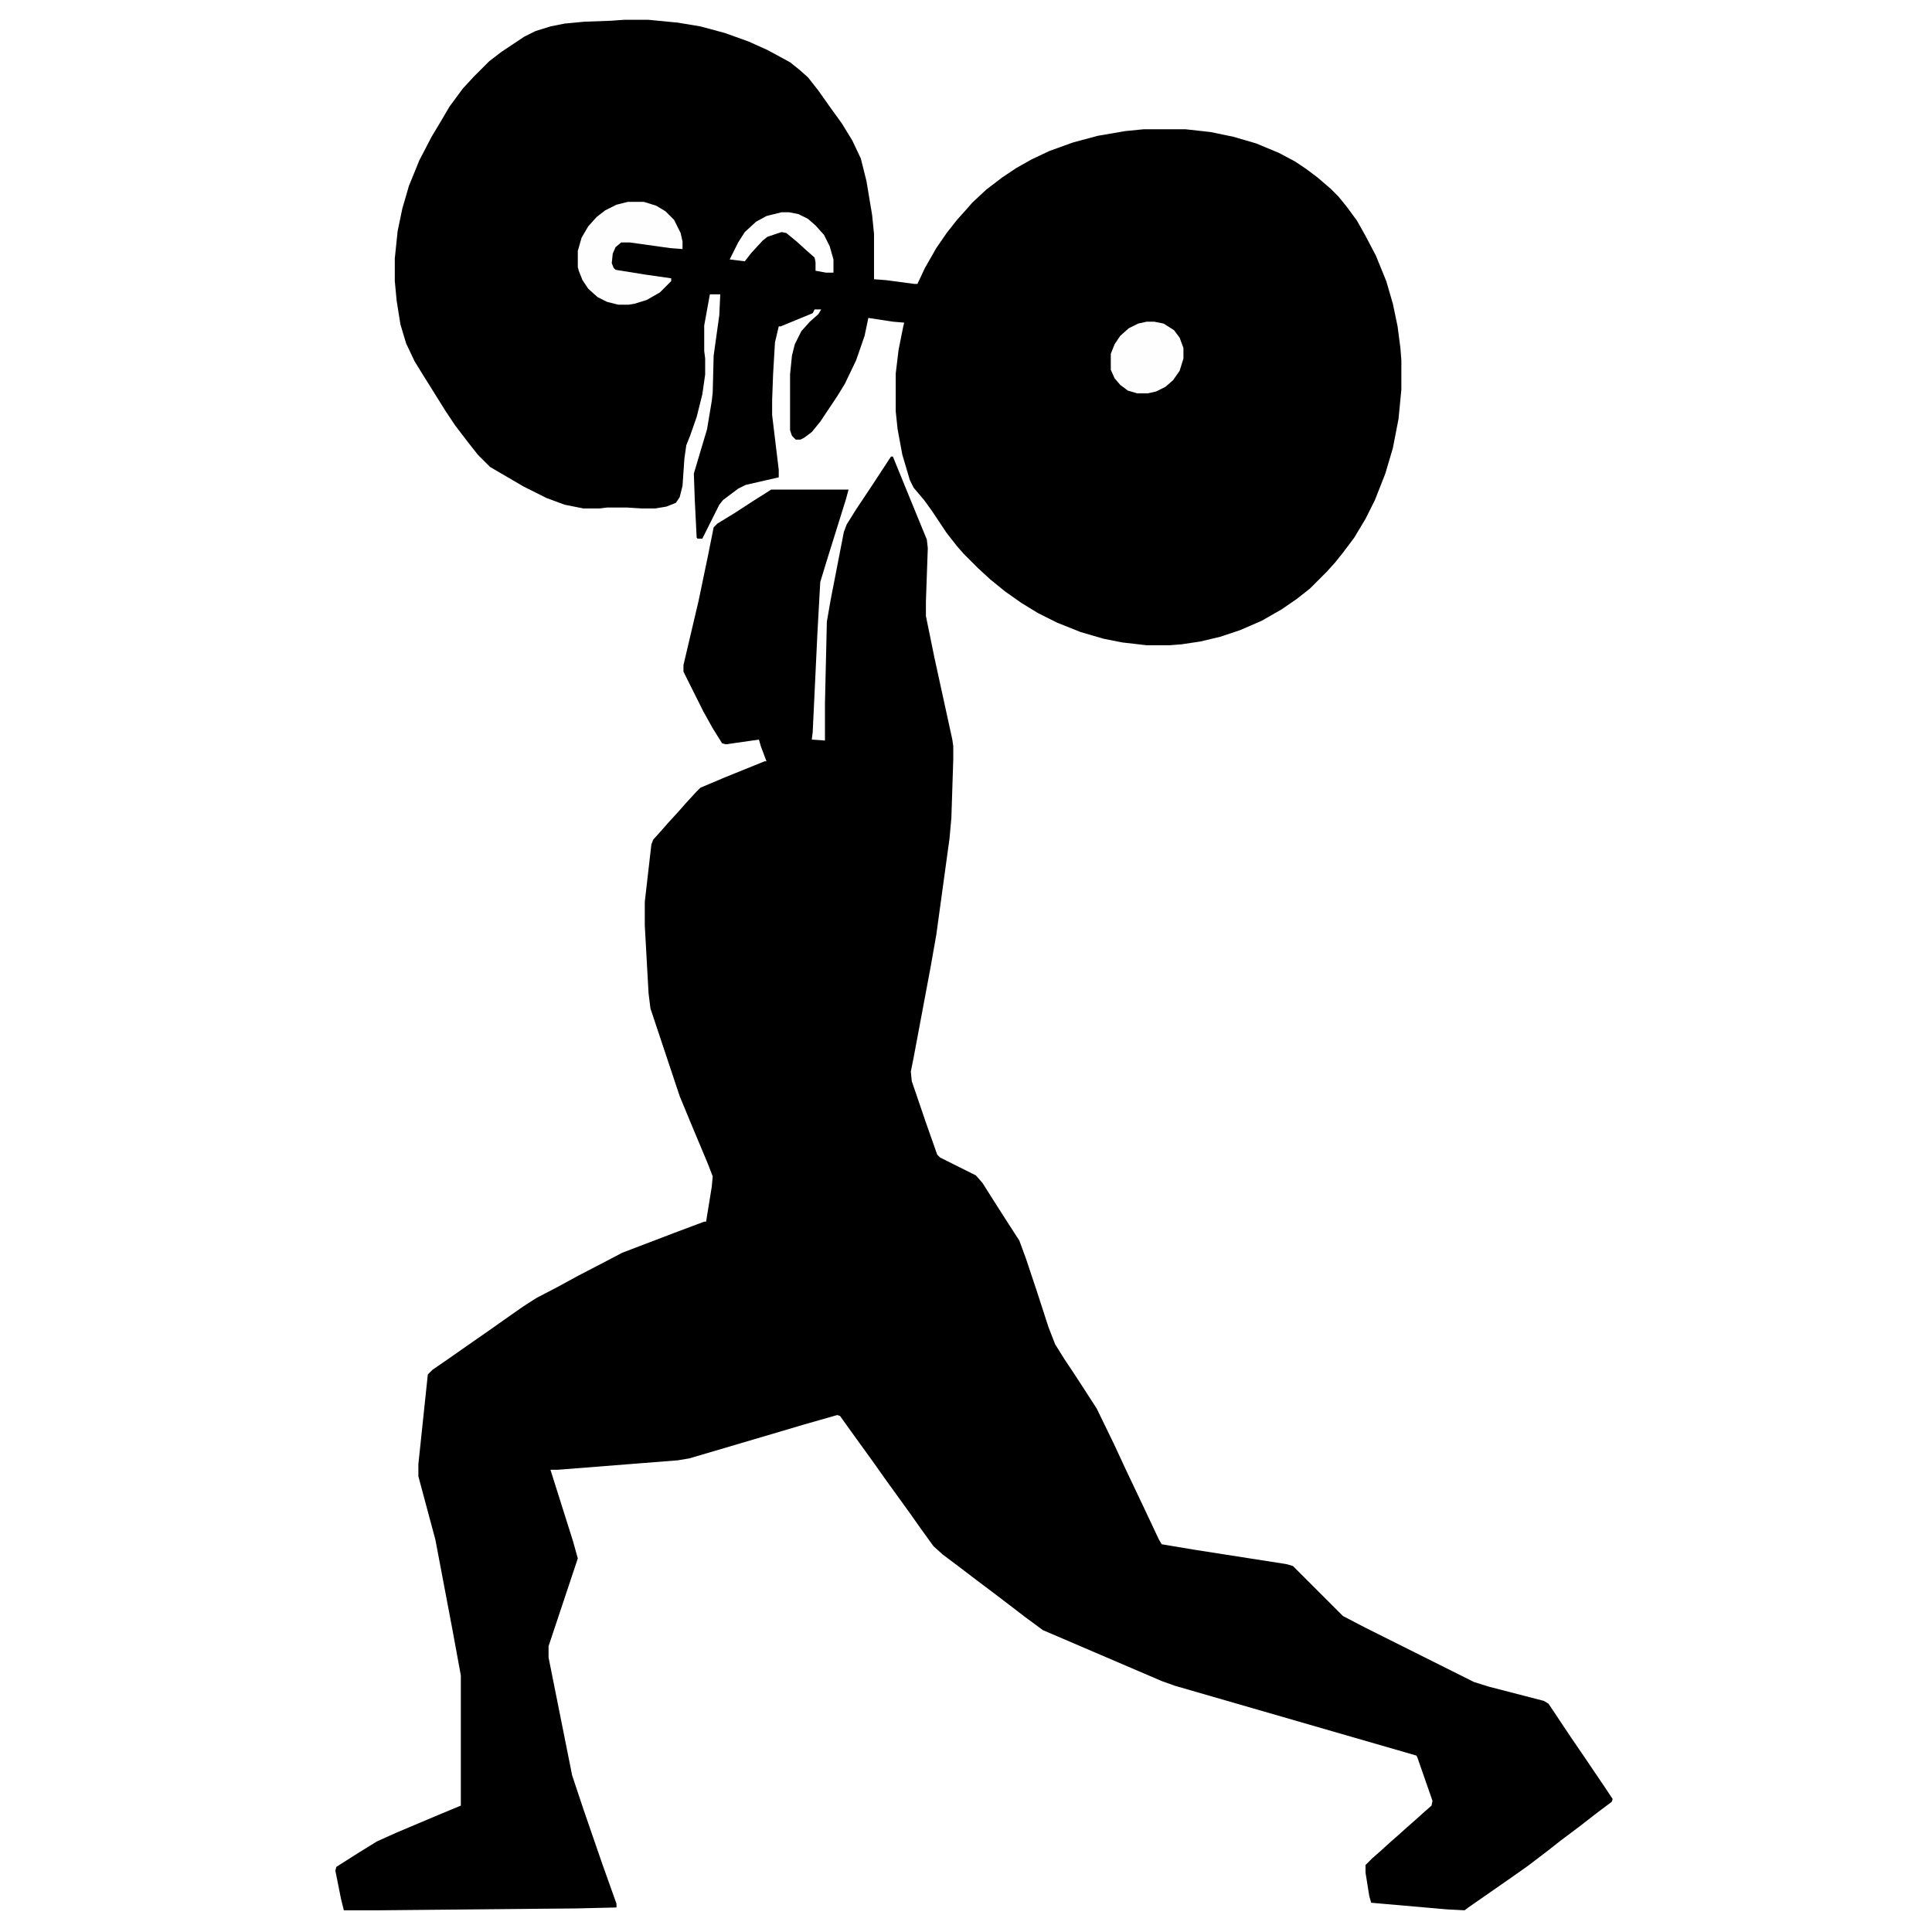
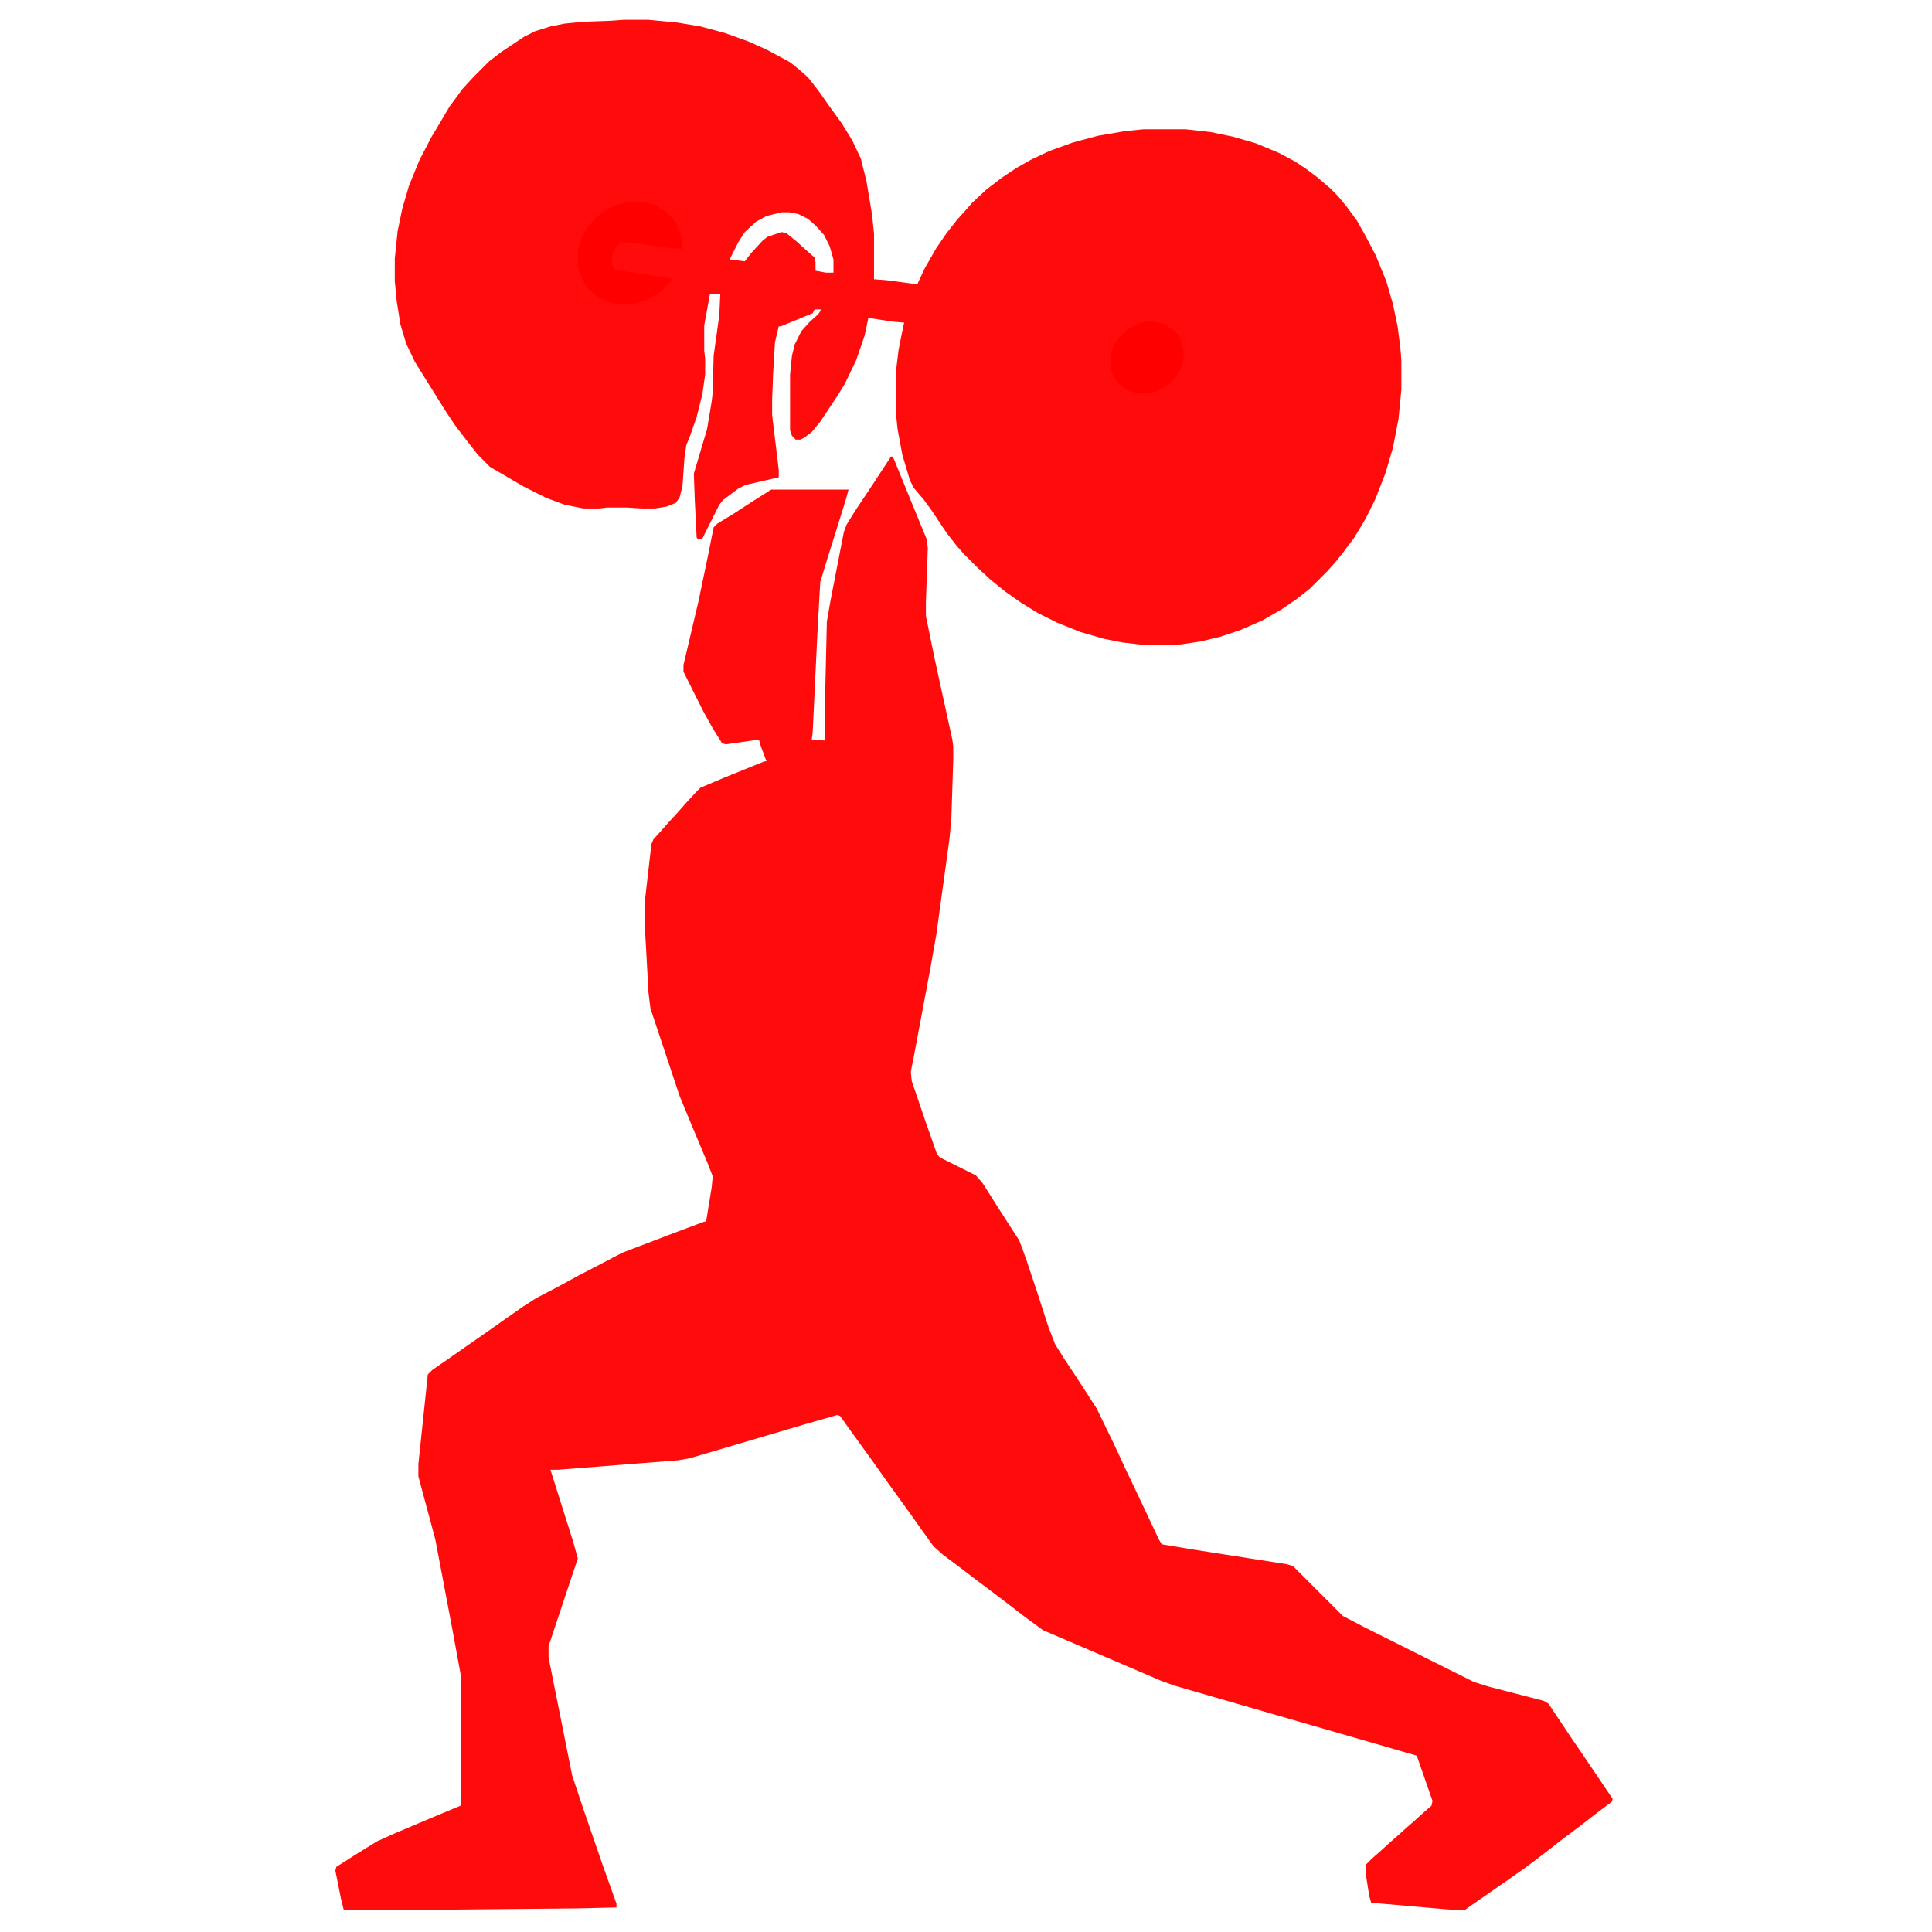
<svg xmlns="http://www.w3.org/2000/svg" version="1.1" viewBox="0 0 1401 2048" width="1280" height="1280">
-   <path transform="translate(621,484)" d="m0 0h2l20 49 16 39 1 9-2 57v15l9 44 19 87 1 7v14l-2 62-2 22-14 102-6 34-18 96-3 15 1 10 15 44 12 34 3 3 38 19 7 8 12 19 16 25 11 17 7 19 12 36 12 37 7 18 10 16 10 15 13 20 11 17 18 37 13 28 19 40 16 34 3 5 36 6 96 15 7 2 53 53 23 12 116 58 16 5 58 15 5 3 24 36 13 19 23 34 8 12-1 3-16 12-18 14-20 15-14 11-21 16-17 12-46 32-4 3-19-1-80-7-2-7-4-25v-8l7-7 8-7 11-10 8-7 10-9 8-7 10-9 8-7 1-5-16-46-1-2-256-74-14-5-126-54-19-14-13-10-21-16-16-12-21-16-16-12-10-9-13-18-12-17-26-36-12-17-26-36-10-14-3-1-35 10-88 26-34 10-12 2-127 10h-8l24 76 5 18-31 93v12l25 125 12 36 20 58 15 42v4l-42 1-210 2h-37l-3-12-6-30 1-4 22-14 21-13 20-9 45-19 24-10v-138l-9-49-18-95-18-67v-13l10-95 5-5 16-11 20-14 23-16 17-12 20-14 14-9 23-12 22-12 27-14 19-10 55-21 32-12h2l6-37 1-11-5-13-18-43-12-29-31-93-2-16-4-72v-25l7-61 2-5 9-10 7-8 11-12 7-8 11-12 5-5 26-11 42-17h2l-6-16-2-7-35 5-4-1-10-16-10-18-21-42v-7l16-68 10-48 6-30 4-4 18-11 20-13 19-12h82l-3 11-20 64-7 23-3 54-5 105-1 8 14 1v-40l2-86 4-23 14-72 3-8 10-16 16-24 19-29z" />
-   <path transform="translate(338,21)" d="m0 0h26l31 3 24 4 26 7 25 9 20 9 24 13 10 8 9 8 11 14 12 17 13 18 11 18 9 19 6 24 6 36 2 20v48l13 1 30 4h3l8-17 12-21 11-16 11-14 9-10 7-8 15-14 17-13 15-10 16-9 19-9 25-9 26-7 29-5 20-2h44l27 3 24 5 24 7 24 10 17 9 12 8 12 9 14 12 8 8 9 11 11 15 9 16 11 21 11 27 7 24 5 24 3 23 1 13v31l-3 31-6 31-8 27-11 28-10 20-12 20-12 16-8 10-9 10-18 18-14 11-16 11-21 12-23 10-21 7-21 5-20 3-13 1h-24l-26-3-20-4-24-7-25-10-20-10-18-11-17-12-16-13-13-12-15-15-7-8-11-14-16-24-8-11-11-13-4-8-8-27-5-27-2-19v-40l3-25 5-25 1-4-12-1-26-4-4 19-9 26-12 25-8 13-18 27-9 11-8 6-4 2h-5l-4-4-2-6v-59l2-20 3-12 7-14 9-10 9-8 3-5h-7l-2 4-34 14h-2l-4 17-2 34-1 27v16l7 58v8l-35 8-8 4-16 12-4 5-18 36h-5l-1-1-2-40-1-28 14-47 5-30 1-9 1-39 6-43 1-22h-11l-6 33v27l1 8v17l-3 21-6 24-7 20-4 10-2 14-2 29-3 12-4 6-10 4-12 2h-14l-16-1h-21l-8 1h-17l-20-4-19-7-24-12-36-21-13-13-11-14-13-17-10-15-25-40-8-13-9-19-6-20-4-25-2-21v-24l3-29 5-24 7-24 11-27 13-25 9-15 10-17 14-19 12-13 16-16 13-10 24-16 12-6 16-5 15-3 21-2 28-1zm167 204-16 4-11 6-12 11-7 11-9 18 16 2 7-9 12-13 5-4 15-5 5 1 11 9 11 10 8 7 1 5v9l11 2h8v-14l-4-14-6-12-9-10-8-7-10-5-10-2z" />
-   <path transform="translate(342,214)" d="m0 0h17l13 4 10 6 9 9 7 14 2 9v8l-13-1-43-6h-9l-6 5-3 7-1 10 2 5 2 2 31 5 28 4v3l-12 12-14 8-13 4-6 1h-11l-12-3-10-5-10-9-6-9-4-10-1-4v-17l4-14 7-12 9-10 9-7 12-6z" fill="#FEFEFE" />
-   <path transform="translate(892,341)" d="m0 0h8l10 2 11 7 6 8 4 11v11l-4 13-7 10-8 7-10 5-9 2h-11l-10-3-8-6-6-7-4-9v-17l4-10 6-9 9-8 10-5z" fill="#FEFEFE" />
+   <path transform="translate(621,484)" d="m0 0h2l20 49 16 39 1 9-2 57v15l9 44 19 87 1 7v14l-2 62-2 22-14 102-6 34-18 96-3 15 1 10 15 44 12 34 3 3 38 19 7 8 12 19 16 25 11 17 7 19 12 36 12 37 7 18 10 16 10 15 13 20 11 17 18 37 13 28 19 40 16 34 3 5 36 6 96 15 7 2 53 53 23 12 116 58 16 5 58 15 5 3 24 36 13 19 23 34 8 12-1 3-16 12-18 14-20 15-14 11-21 16-17 12-46 32-4 3-19-1-80-7-2-7-4-25v-8l7-7 8-7 11-10 8-7 10-9 8-7 10-9 8-7 1-5-16-46-1-2-256-74-14-5-126-54-19-14-13-10-21-16-16-12-21-16-16-12-10-9-13-18-12-17-26-36-12-17-26-36-10-14-3-1-35 10-88 26-34 10-12 2-127 10h-8l24 76 5 18-31 93v12l25 125 12 36 20 58 15 42v4l-42 1-210 2h-37l-3-12-6-30 1-4 22-14 21-13 20-9 45-19 24-10v-138l-9-49-18-95-18-67v-13l10-95 5-5 16-11 20-14 23-16 17-12 20-14 14-9 23-12 22-12 27-14 19-10 55-21 32-12h2l6-37 1-11-5-13-18-43-12-29-31-93-2-16-4-72v-25l7-61 2-5 9-10 7-8 11-12 7-8 11-12 5-5 26-11 42-17h2l-6-16-2-7-35 5-4-1-10-16-10-18-21-42v-7l16-68 10-48 6-30 4-4 18-11 20-13 19-12h82l-3 11-20 64-7 23-3 54-5 105-1 8 14 1v-40l2-86 4-23 14-72 3-8 10-16 16-24 19-29z" fill="#ff0b0b" />
+   <path transform="translate(338,21)" d="m0 0h26l31 3 24 4 26 7 25 9 20 9 24 13 10 8 9 8 11 14 12 17 13 18 11 18 9 19 6 24 6 36 2 20v48l13 1 30 4h3l8-17 12-21 11-16 11-14 9-10 7-8 15-14 17-13 15-10 16-9 19-9 25-9 26-7 29-5 20-2h44l27 3 24 5 24 7 24 10 17 9 12 8 12 9 14 12 8 8 9 11 11 15 9 16 11 21 11 27 7 24 5 24 3 23 1 13v31l-3 31-6 31-8 27-11 28-10 20-12 20-12 16-8 10-9 10-18 18-14 11-16 11-21 12-23 10-21 7-21 5-20 3-13 1h-24l-26-3-20-4-24-7-25-10-20-10-18-11-17-12-16-13-13-12-15-15-7-8-11-14-16-24-8-11-11-13-4-8-8-27-5-27-2-19v-40l3-25 5-25 1-4-12-1-26-4-4 19-9 26-12 25-8 13-18 27-9 11-8 6-4 2h-5l-4-4-2-6v-59l2-20 3-12 7-14 9-10 9-8 3-5h-7l-2 4-34 14h-2l-4 17-2 34-1 27v16l7 58v8l-35 8-8 4-16 12-4 5-18 36h-5l-1-1-2-40-1-28 14-47 5-30 1-9 1-39 6-43 1-22h-11l-6 33v27l1 8v17l-3 21-6 24-7 20-4 10-2 14-2 29-3 12-4 6-10 4-12 2h-14l-16-1h-21l-8 1h-17l-20-4-19-7-24-12-36-21-13-13-11-14-13-17-10-15-25-40-8-13-9-19-6-20-4-25-2-21v-24l3-29 5-24 7-24 11-27 13-25 9-15 10-17 14-19 12-13 16-16 13-10 24-16 12-6 16-5 15-3 21-2 28-1zm167 204-16 4-11 6-12 11-7 11-9 18 16 2 7-9 12-13 5-4 15-5 5 1 11 9 11 10 8 7 1 5v9l11 2h8v-14l-4-14-6-12-9-10-8-7-10-5-10-2z" fill="#ff0b0b" />
+   <path transform="translate(342,214)" d="m0 0h17l13 4 10 6 9 9 7 14 2 9v8l-13-1-43-6h-9l-6 5-3 7-1 10 2 5 2 2 31 5 28 4v3l-12 12-14 8-13 4-6 1h-11l-12-3-10-5-10-9-6-9-4-10-1-4v-17l4-14 7-12 9-10 9-7 12-6z" fill="#ff0000" />
+   <path transform="translate(892,341)" d="m0 0h8l10 2 11 7 6 8 4 11v11l-4 13-7 10-8 7-10 5-9 2h-11l-10-3-8-6-6-7-4-9v-17l4-10 6-9 9-8 10-5z" fill="#ff0000" />
</svg>
